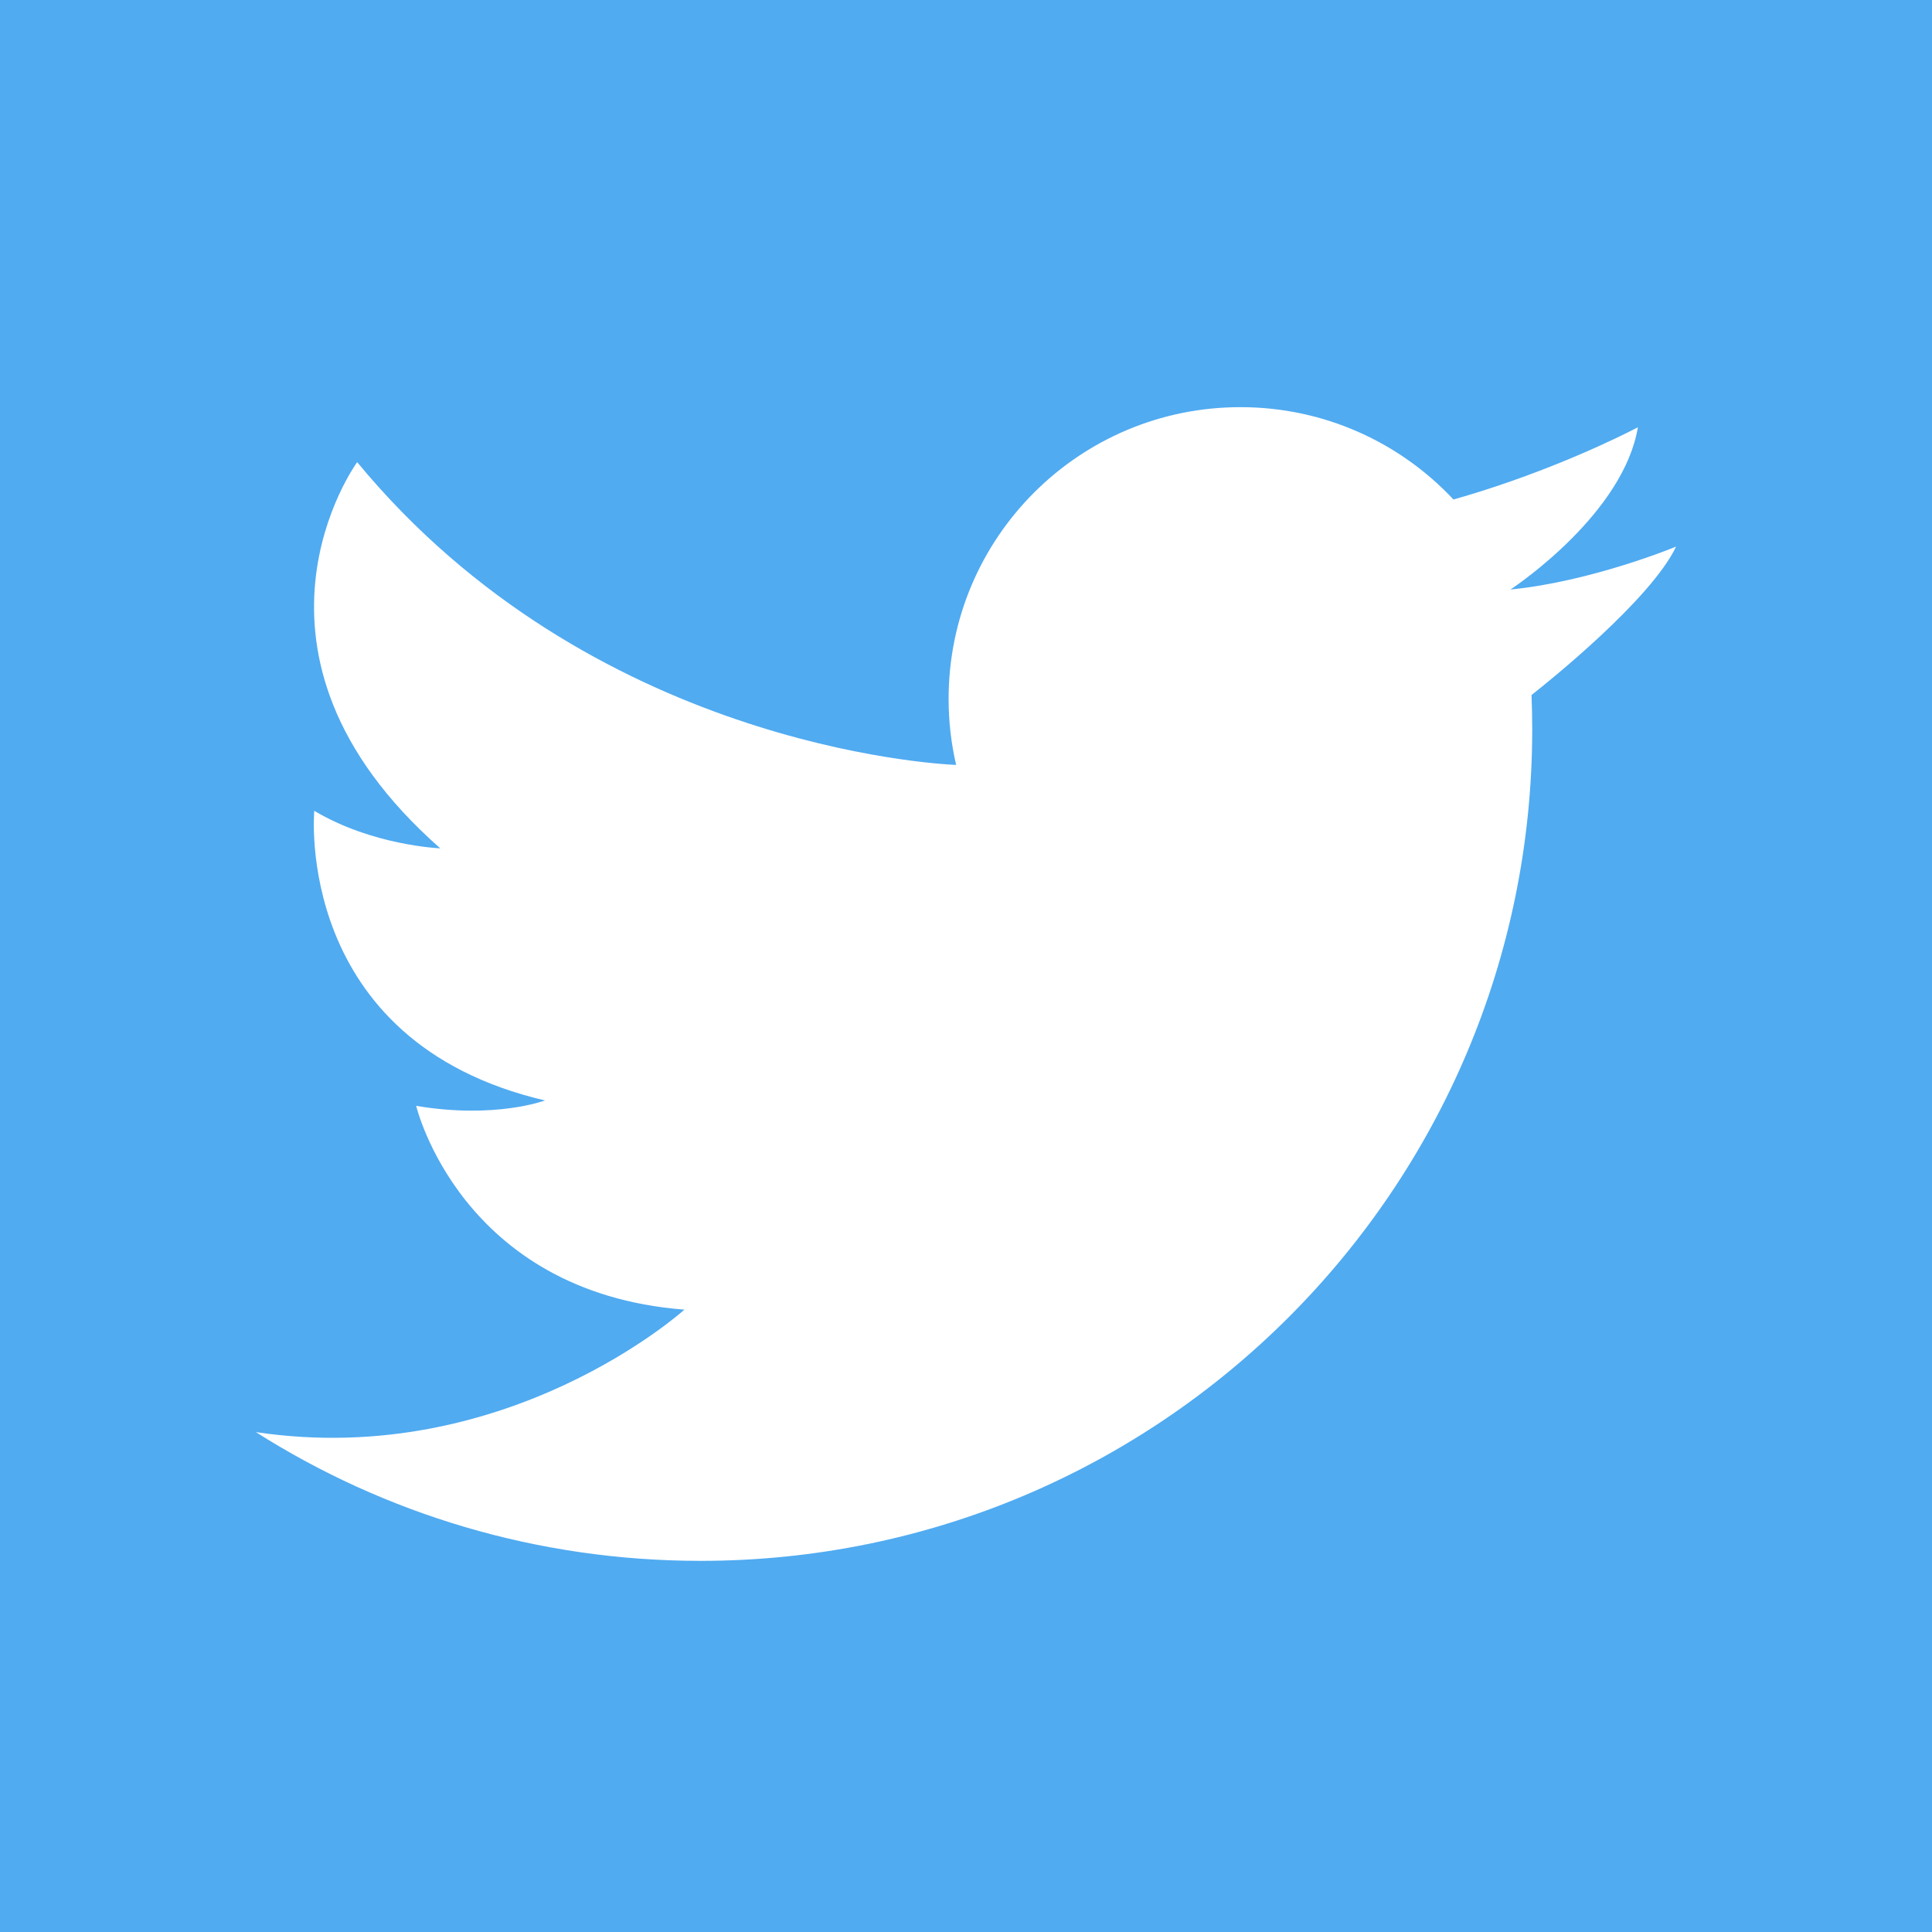
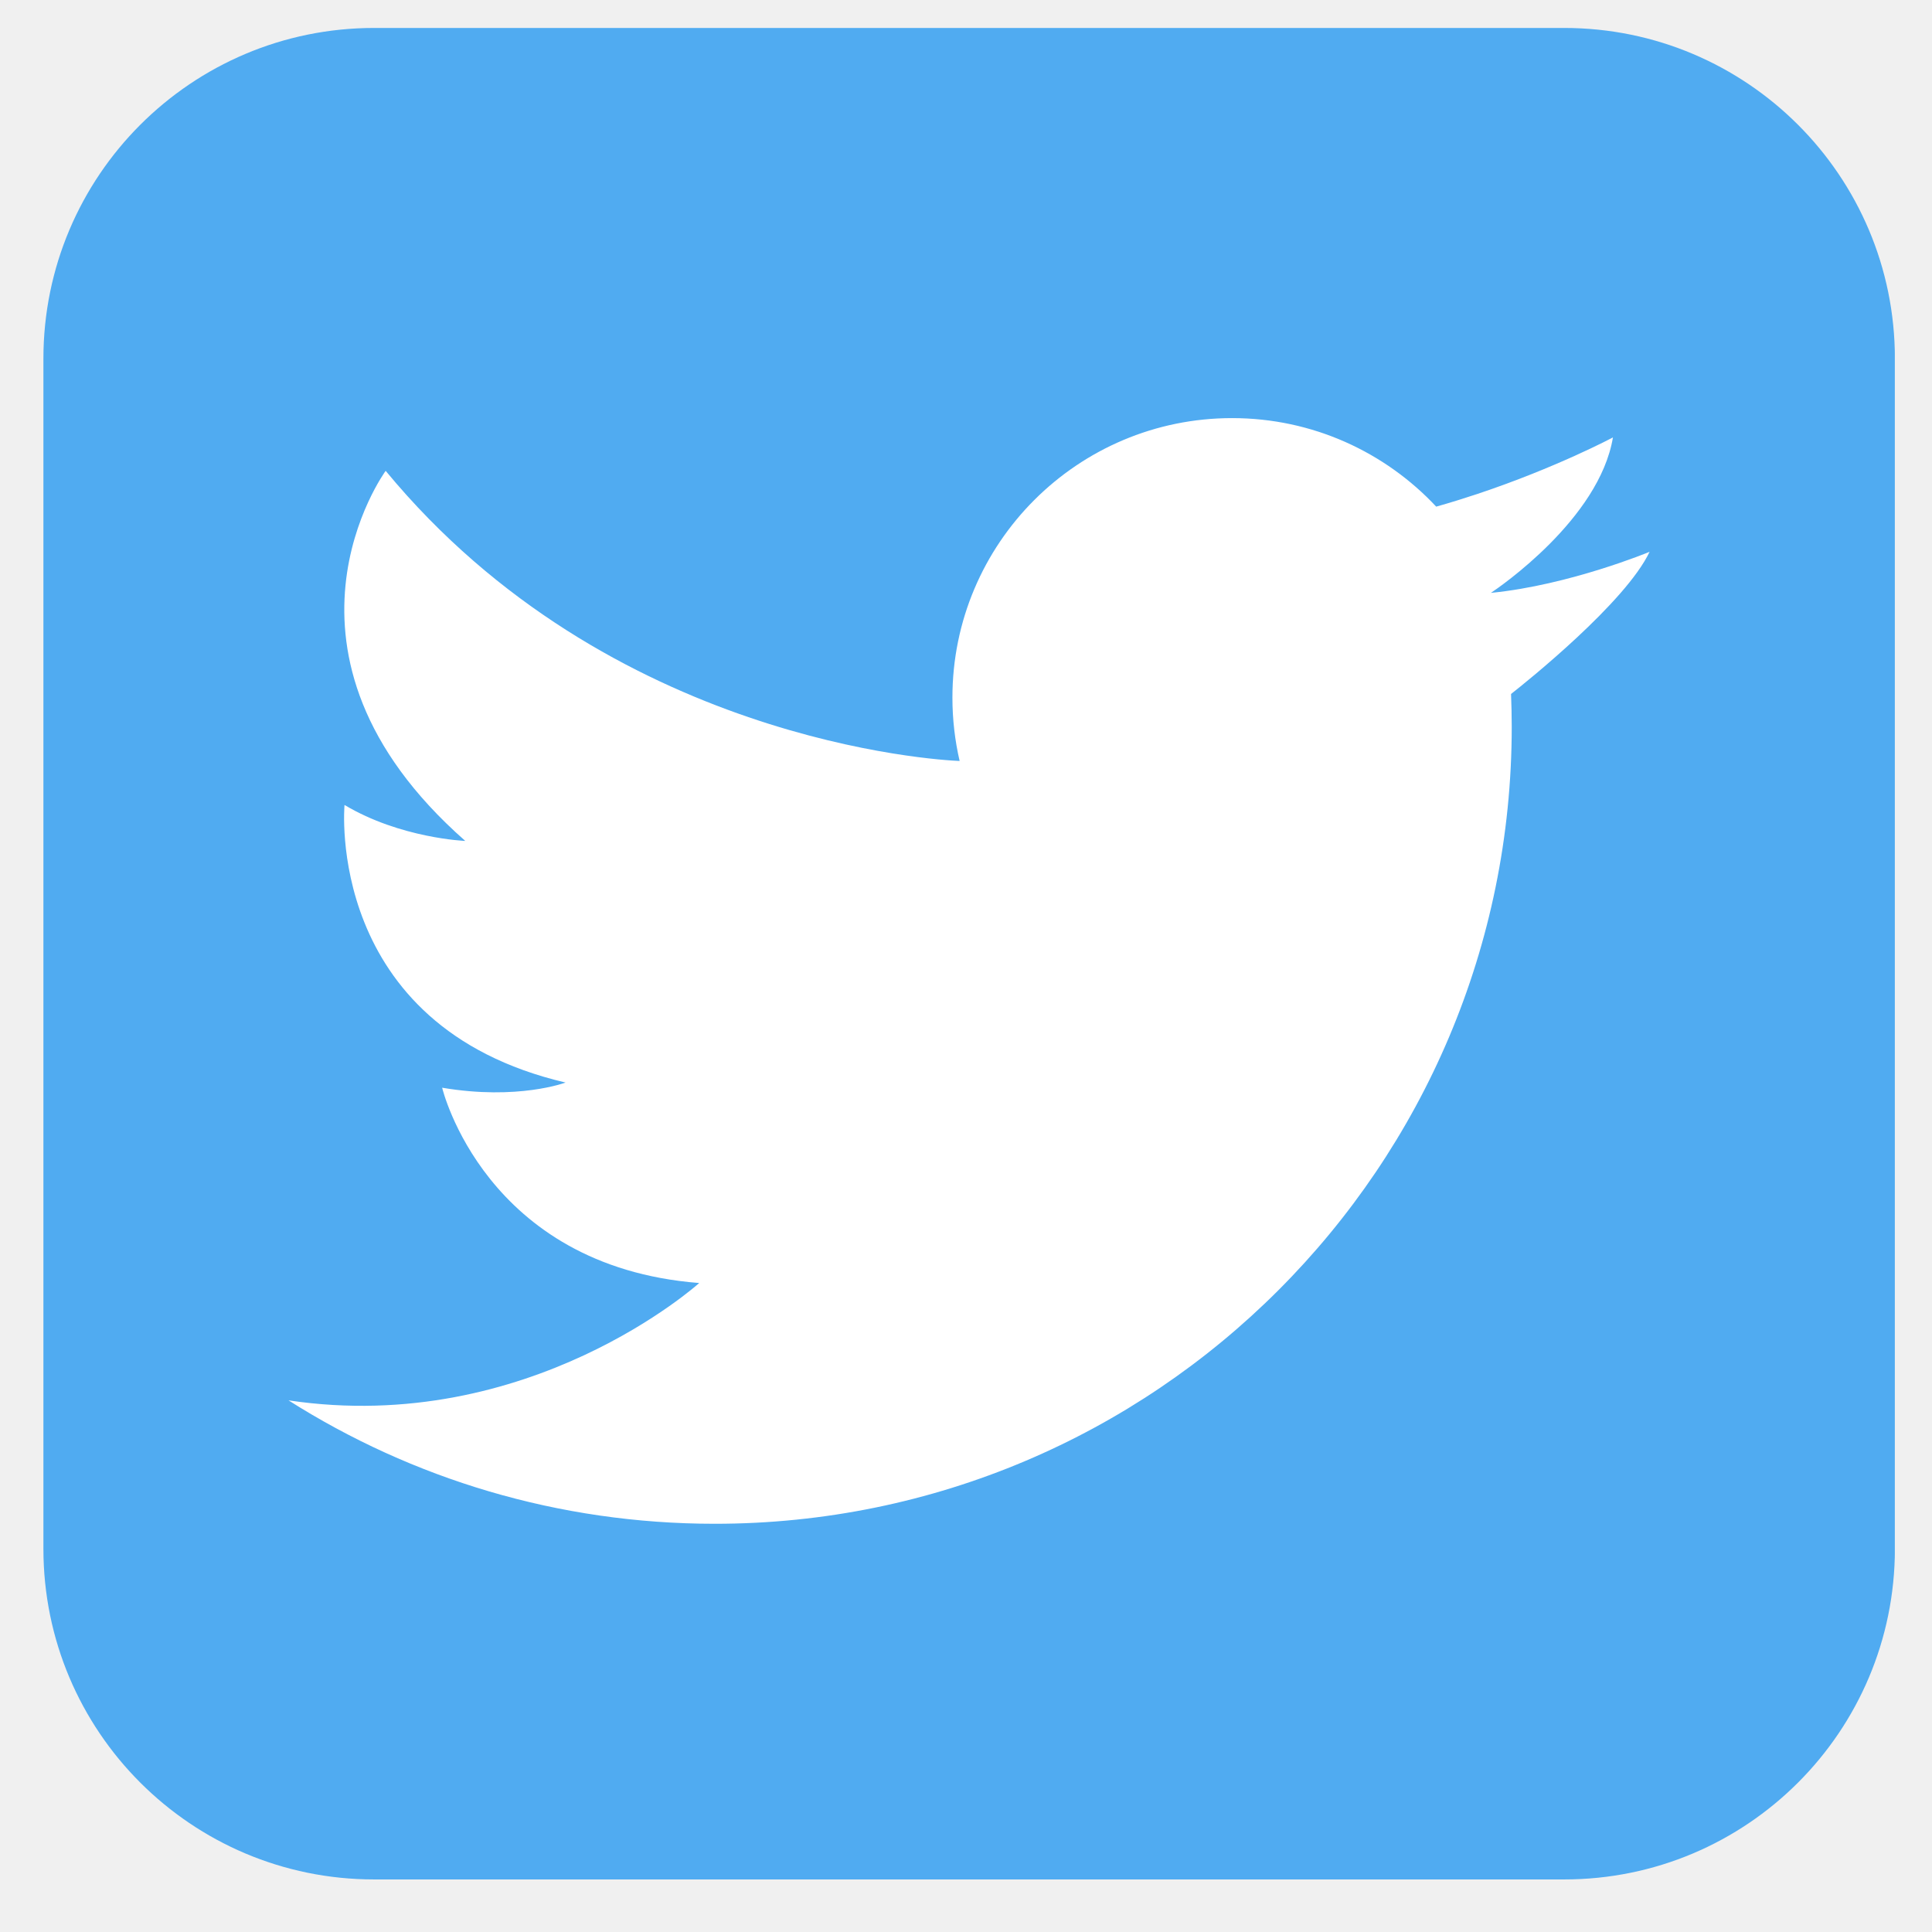
- <svg xmlns="http://www.w3.org/2000/svg" width="39" height="39" viewBox="0 0 39 39" fill="none">
-   <path d="M39 0H0V39H39V0Z" fill="#50ABF1" />
-   <path d="M5.167 28.91C7.762 30.556 10.841 31.508 14.142 31.508C23.414 31.508 30.93 23.991 30.93 14.72C30.93 14.488 30.925 14.259 30.916 14.03C31.252 13.766 33.326 12.103 33.834 11.034C33.834 11.034 32.15 11.734 30.502 11.899C30.498 11.899 30.494 11.9 30.491 11.9C30.491 11.9 30.494 11.899 30.5 11.894C30.652 11.793 32.775 10.347 33.063 8.625C33.063 8.625 31.872 9.261 30.203 9.817C29.927 9.909 29.638 9.999 29.34 10.083C28.265 8.935 26.736 8.219 25.04 8.219C21.786 8.219 19.149 10.855 19.149 14.107C19.149 14.566 19.201 15.012 19.301 15.441C18.847 15.422 11.921 15.034 7.21 9.329C7.21 9.329 4.395 13.173 8.888 17.125C8.888 17.125 7.522 17.071 6.344 16.367C6.344 16.367 5.911 21.023 11 22.214C11 22.214 9.998 22.593 8.401 22.323C8.401 22.323 9.294 26.086 13.816 26.437C13.816 26.437 10.24 29.667 5.165 28.909L5.167 28.91Z" fill="white" />
+ <svg xmlns="http://www.w3.org/2000/svg" width="34" height="34" viewBox="0 0 34 34" fill="none">
+   <g clip-path="url(#clip0)">
+     <path d="M33.346 0.492H0.764V33.075H33.346V0.492Z" fill="#50ABF1" />
+     <path d="M5.079 24.645C7.248 26.02 9.82 26.816 12.578 26.816C20.324 26.816 26.604 20.536 26.604 12.79C26.604 12.597 26.599 12.405 26.592 12.213C26.872 11.993 28.605 10.604 29.03 9.711C29.03 9.711 27.623 10.296 26.245 10.433C26.243 10.433 26.239 10.434 26.237 10.434C26.237 10.434 26.239 10.433 26.244 10.429C26.371 10.345 28.145 9.137 28.385 7.698C28.385 7.698 27.39 8.229 25.996 8.694C25.766 8.77 25.524 8.846 25.275 8.916C24.377 7.957 23.1 7.358 21.683 7.358C18.964 7.358 16.761 9.561 16.761 12.277C16.761 12.661 16.805 13.034 16.888 13.392C16.508 13.377 10.723 13.052 6.787 8.286C6.787 8.286 4.434 11.497 8.188 14.799C8.188 14.799 7.047 14.754 6.063 14.166C6.063 14.166 5.701 18.056 9.953 19.051C9.953 19.051 9.116 19.368 7.781 19.142C7.781 19.142 8.528 22.285 12.305 22.579C12.305 22.579 9.318 25.277 5.078 24.644L5.079 24.645Z" fill="white" />
+   </g>
+   <defs>
+     <clipPath id="clip0">
+       <rect x="0.764" y="0.492" width="32.583" height="32.583" rx="5.819" fill="white" />
+     </clipPath>
+   </defs>
</svg>
